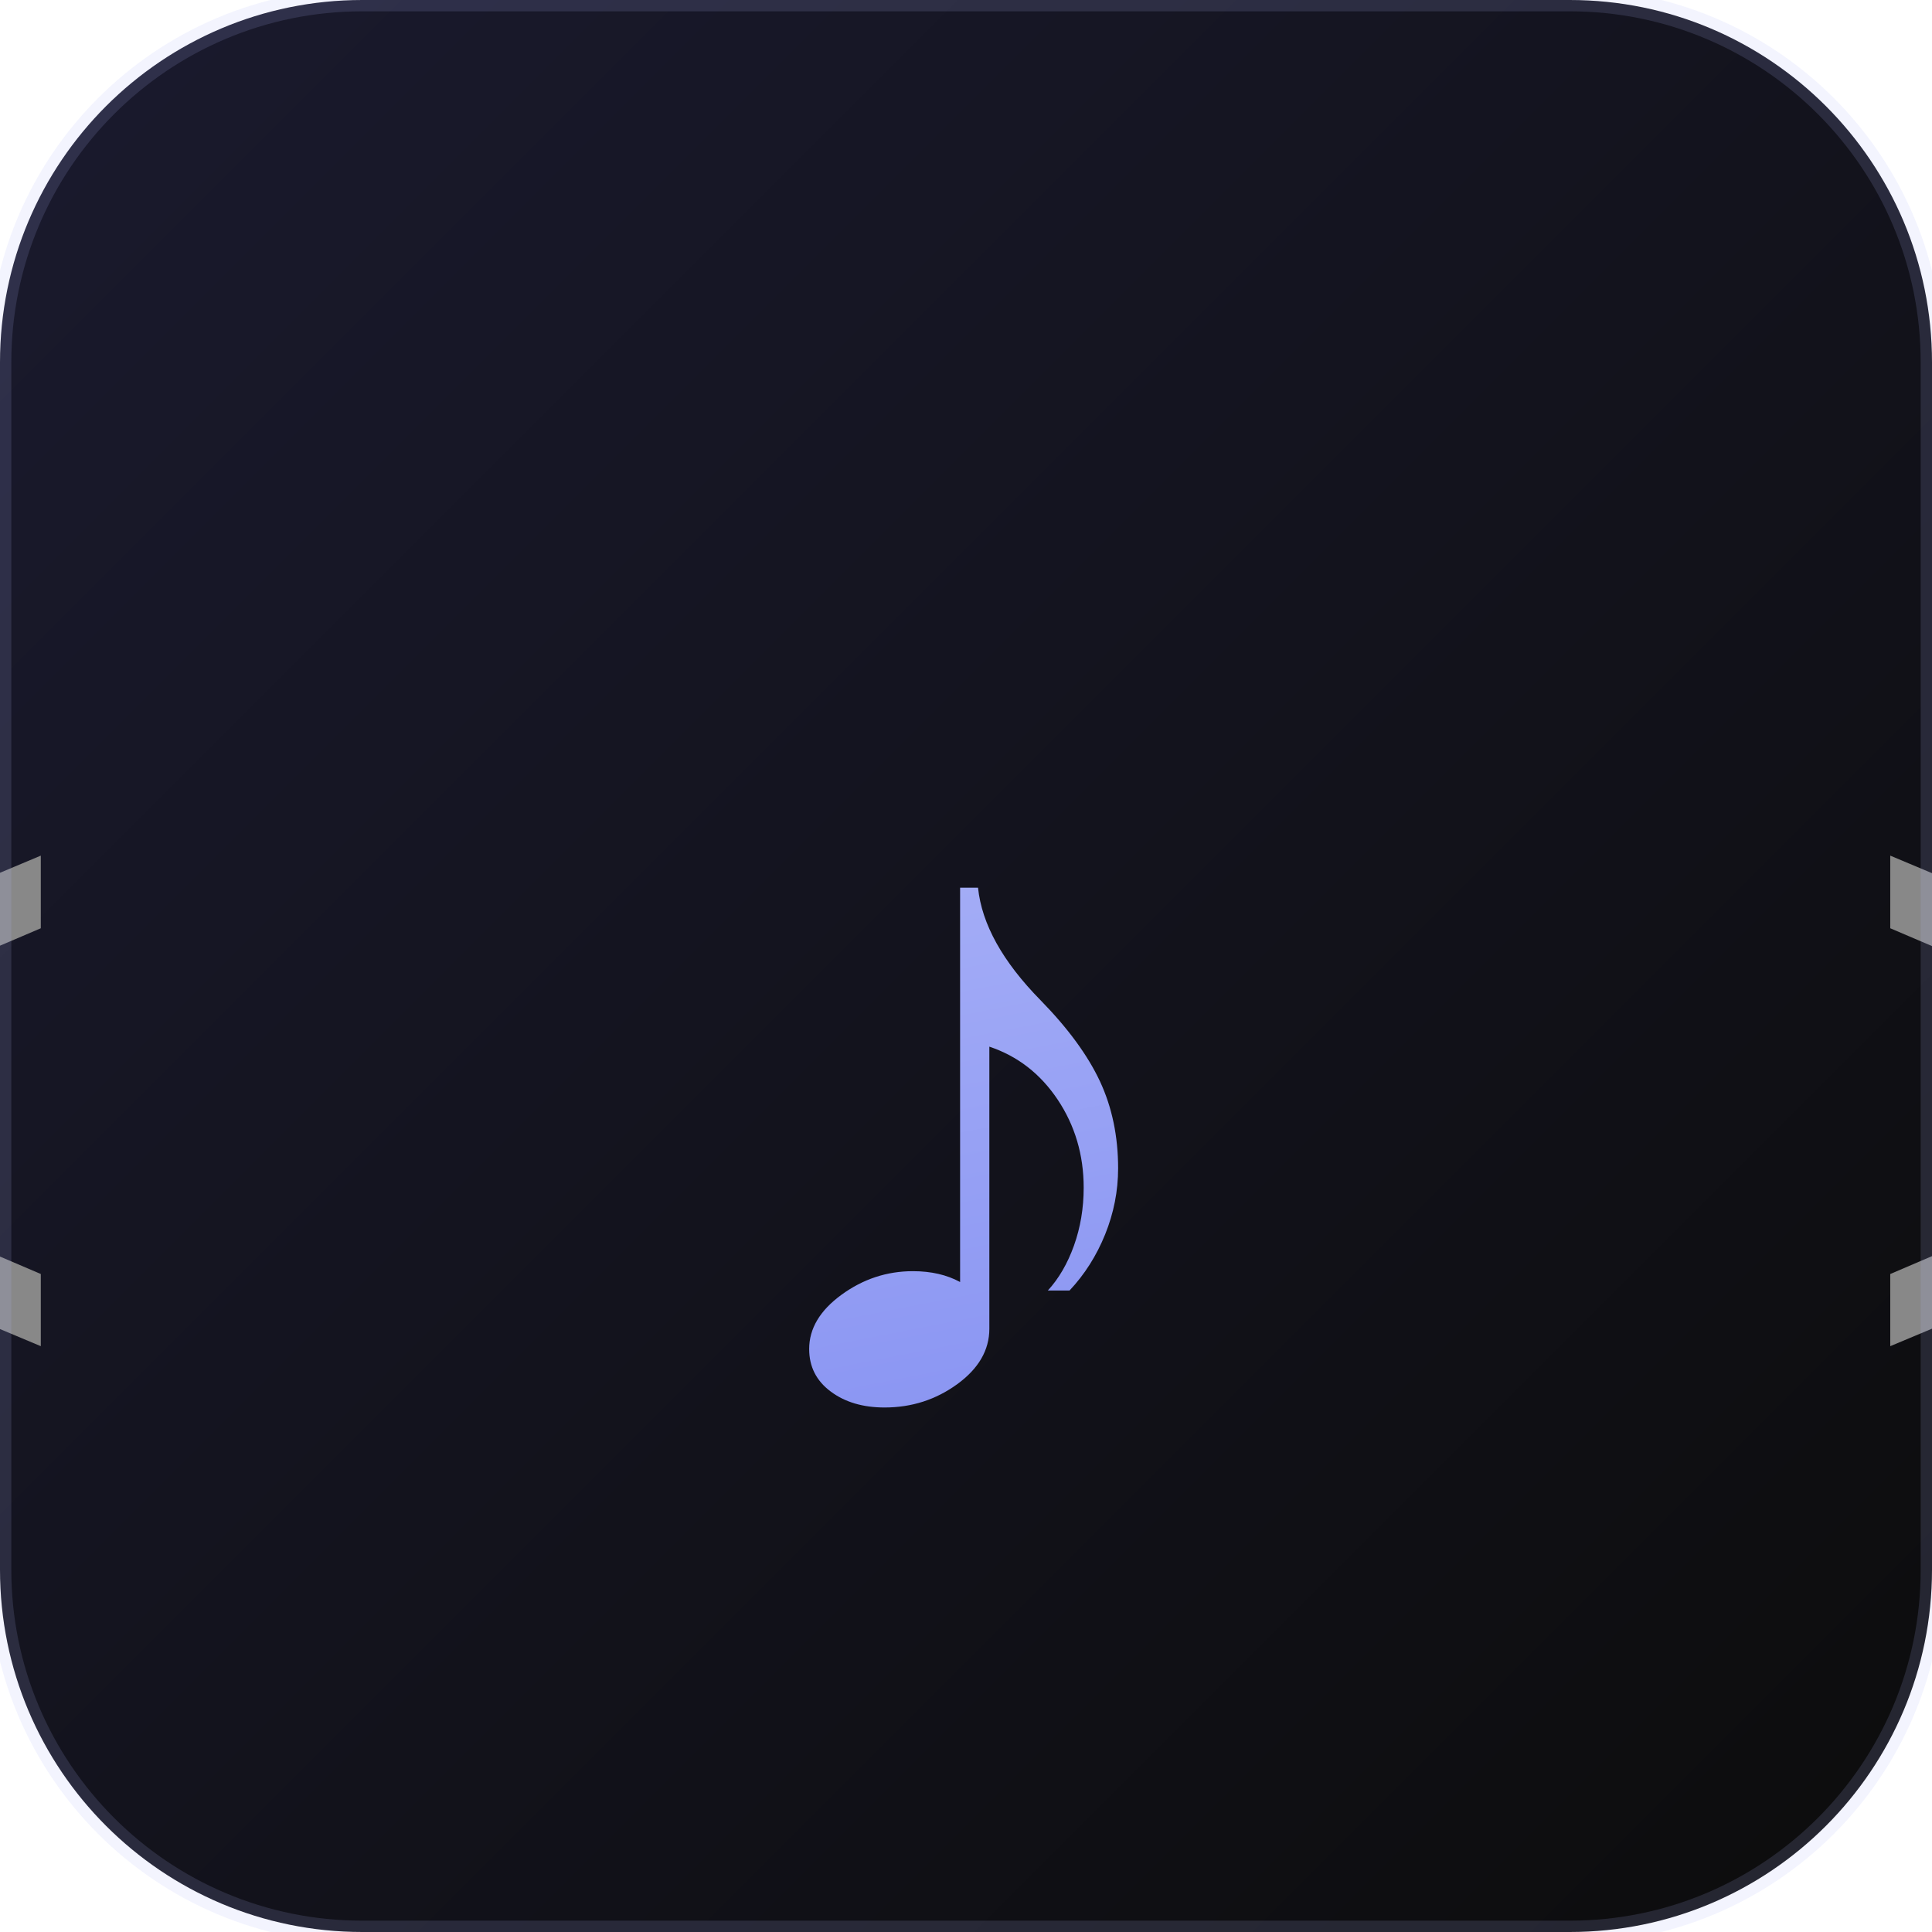
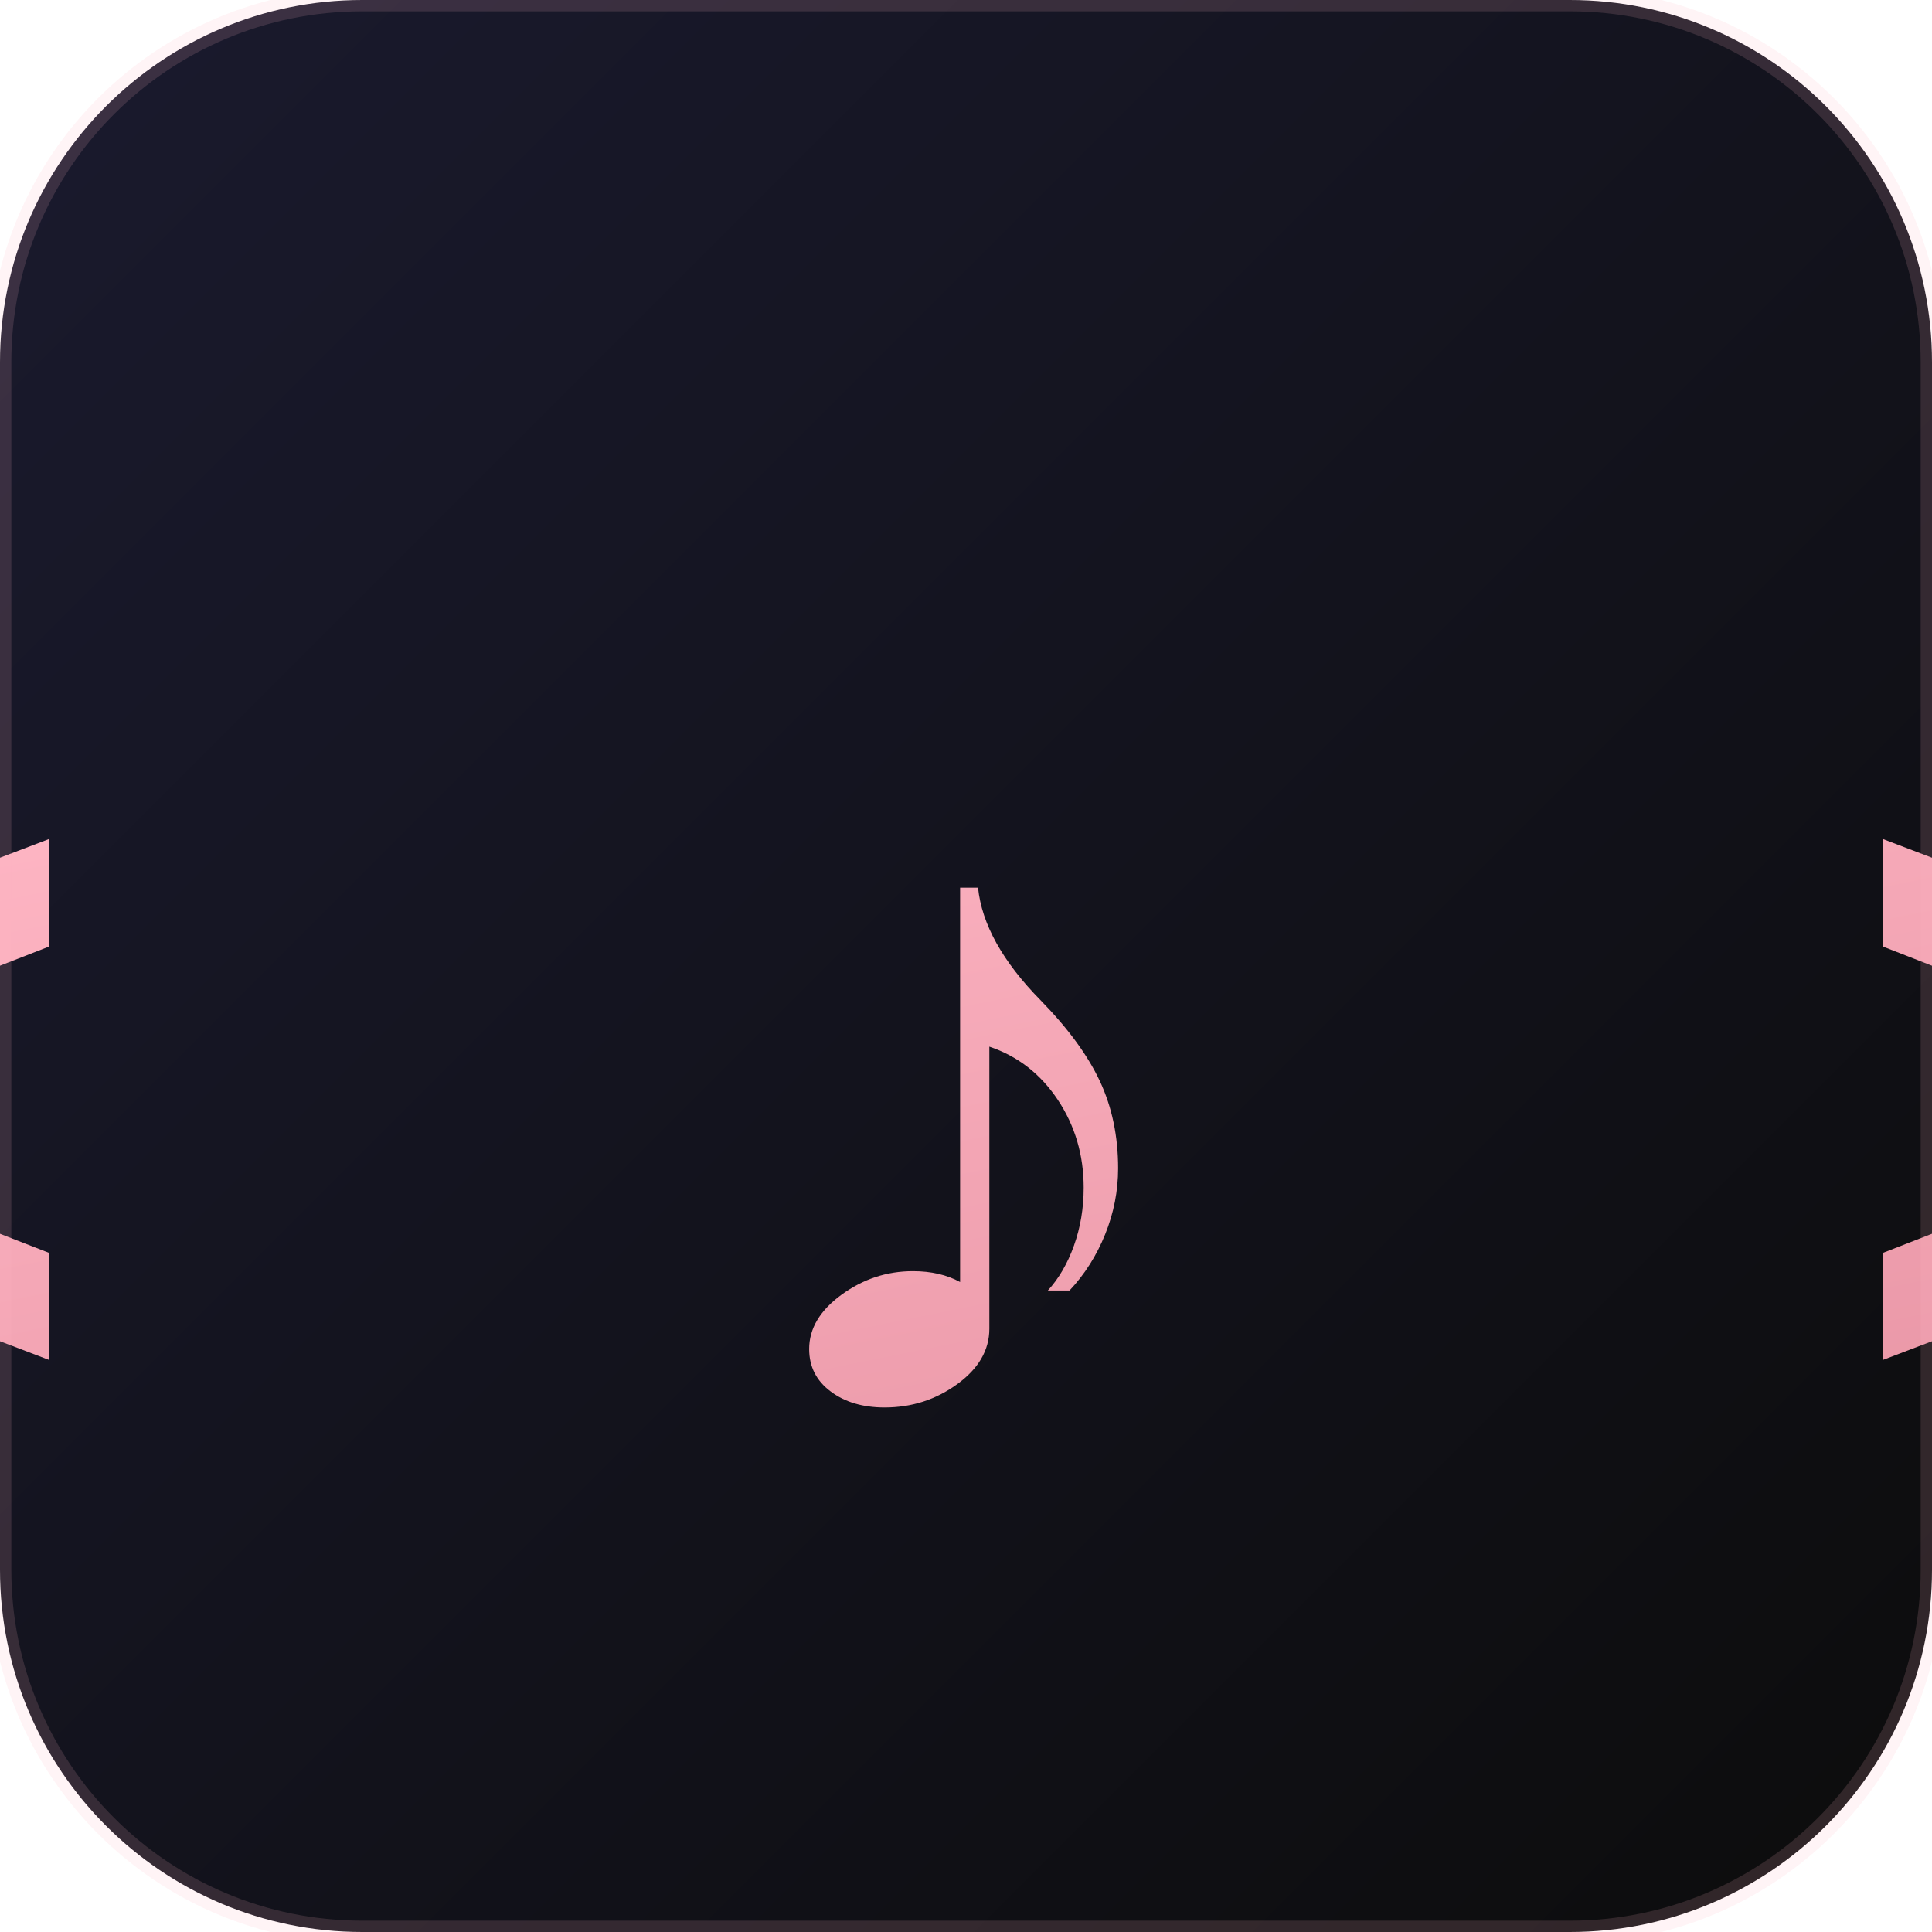
<svg xmlns="http://www.w3.org/2000/svg" width="128" height="128" viewBox="0 0 128 128">
  <defs>
    <linearGradient id="bg" x1="0" y1="0" x2="1" y2="1">
      <stop offset="0%" stop-color="#1a1a2e" />
      <stop offset="100%" stop-color="#0c0c0c" />
    </linearGradient>
    <linearGradient id="note" x1="0" y1="0" x2="1" y2="1">
-       <stop offset="0%" stop-color="#b1b9f9" />
-       <stop offset="100%" stop-color="#7e8af0" />
+       <stop offset="0%" stop-color="#ffb7c5" />
+       <stop offset="100%" stop-color="#e895a5" />
    </linearGradient>
  </defs>
  <rect width="128" height="128" rx="24" fill="url(#bg)" />
  <text x="64" y="94" text-anchor="middle" font-family="'Courier New', 'Consolas', monospace" font-size="64" font-weight="bold" fill="url(#note)">
-     <tspan fill="#888888" font-weight="normal">&lt;</tspan>
+     <tspan>&lt;</tspan>
    <tspan>♪</tspan>
-     <tspan fill="#888888" font-weight="normal">&gt;</tspan>
+     <tspan>&gt;</tspan>
  </text>
-   <rect width="128" height="128" rx="24" fill="none" stroke="#b1b9f9" stroke-width="1.5" stroke-opacity="0.15" />
+   <rect width="128" height="128" rx="24" fill="none" stroke="#ffb7c5" stroke-width="1.5" stroke-opacity="0.15" />
</svg>
